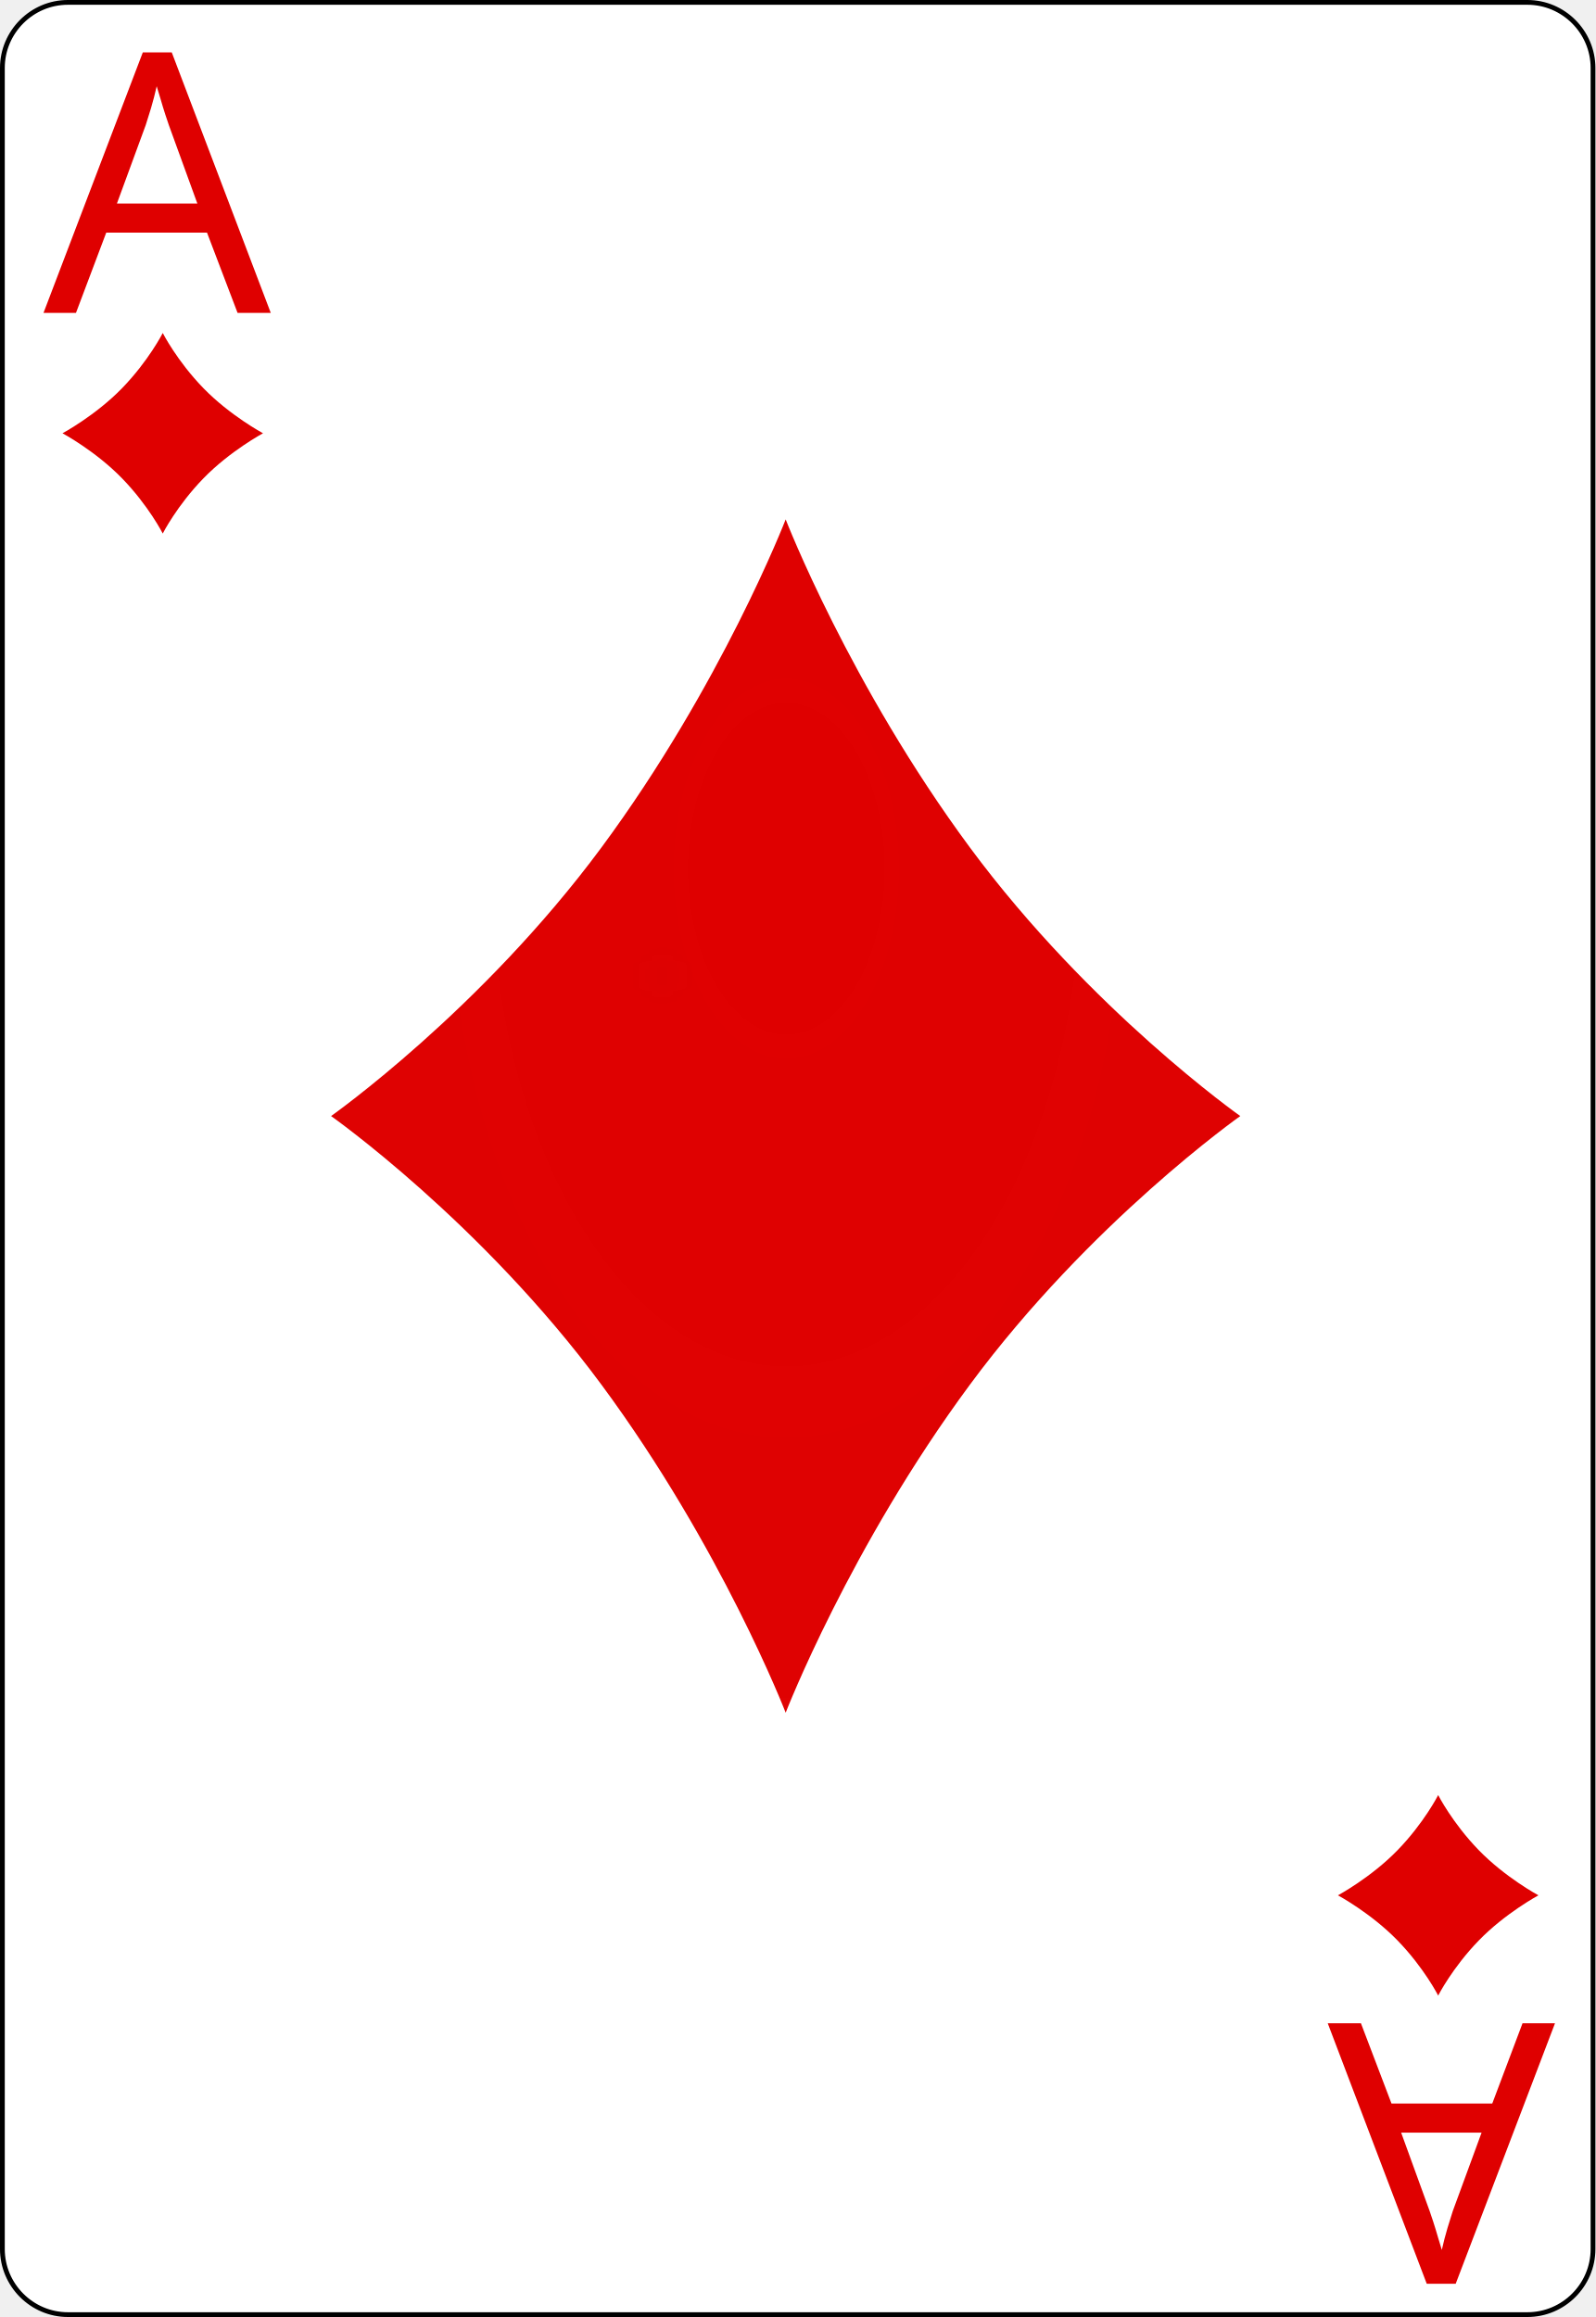
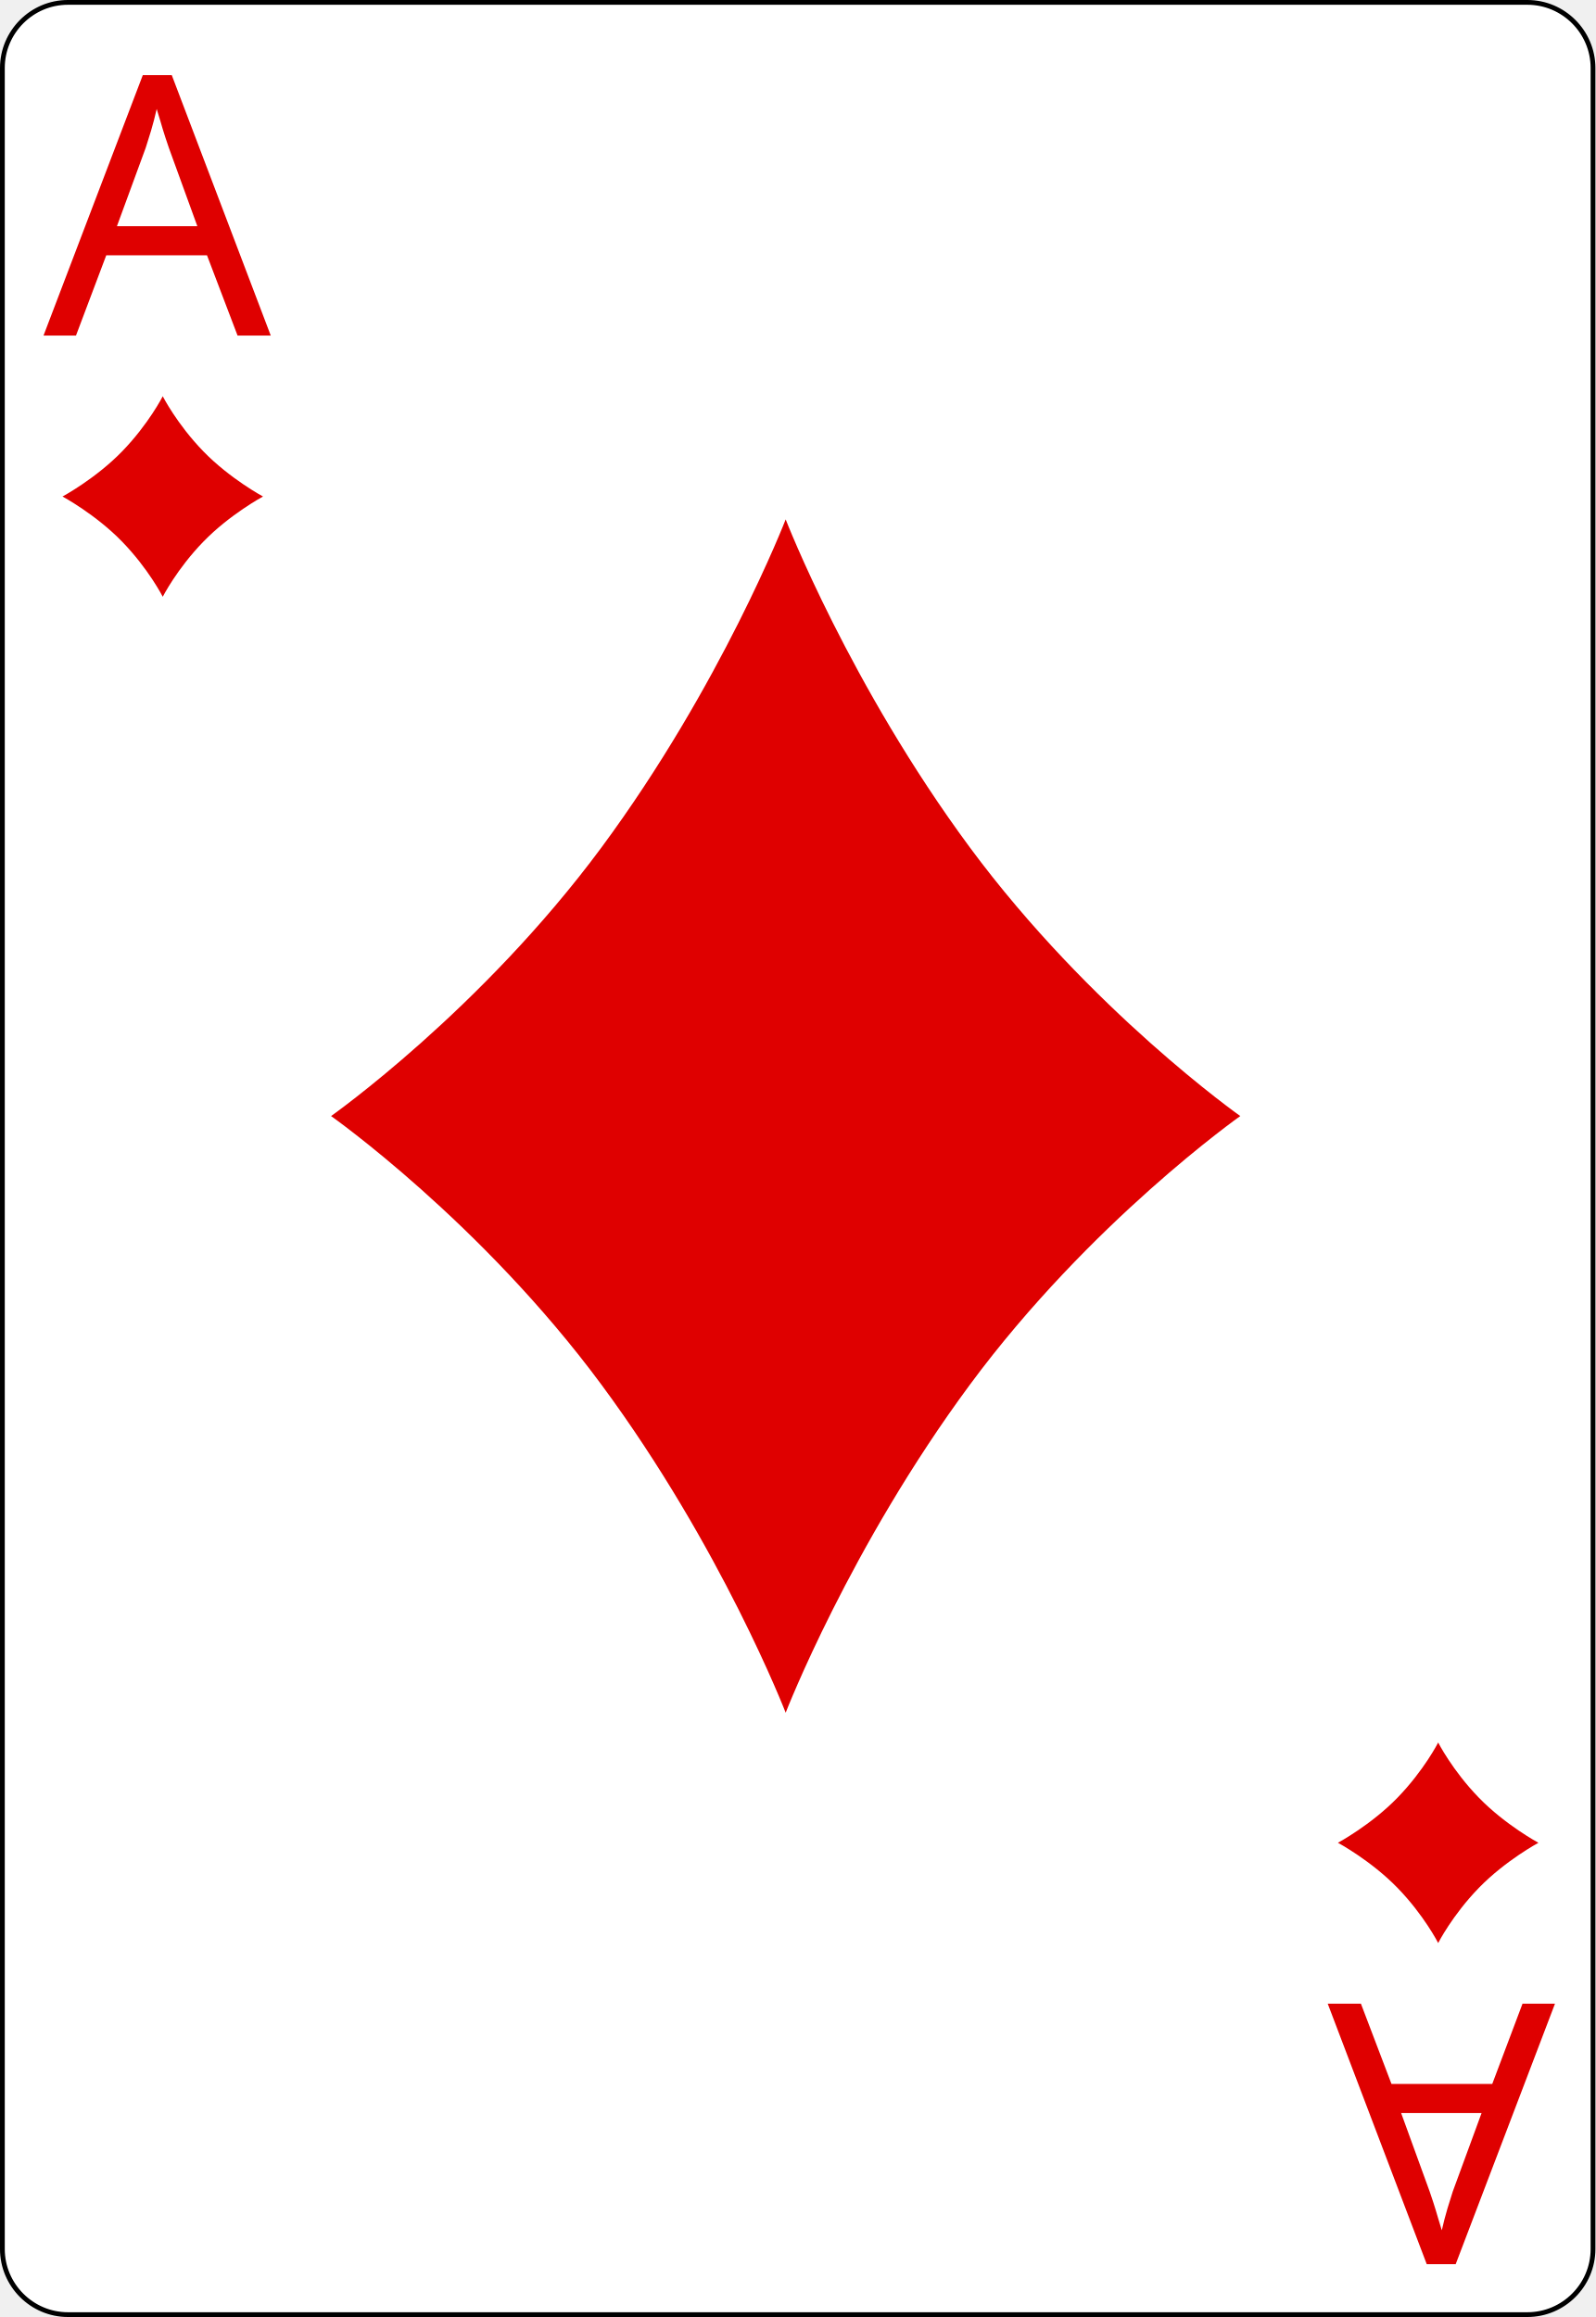
<svg xmlns="http://www.w3.org/2000/svg" version="1.1" id="svg2" x="0px" y="0px" width="167.086px" height="242.667px" viewBox="0 0 167.086 242.667" enable-background="new 0 0 167.086 242.667" xml:space="preserve">
-   <filter x="-0.139" y="-0.162" height="1.325" id="filter3834-6-0" width="1.279" color-interpolation-filters="sRGB">
+   <filter id="filter3834-6-0" width="1.279" color-interpolation-filters="sRGB" height="1.325" x="-0.139" y="-0.162">
    <feGaussianBlur id="feGaussianBlur3836-6-6" stdDeviation="9.511" />
  </filter>
  <g id="Layer_x0020_1">
    <path id="path5" fill="#FFFFFF" stroke="#000000" stroke-width="0.5" d="M166.836,235.548c0,3.777-3.086,6.869-6.871,6.869H7.111   c-3.775,0-6.861-3.092-6.861-6.869V7.12c0-3.777,3.086-6.87,6.861-6.87h152.854c3.785,0,6.871,3.093,6.871,6.87V235.548z" />
    <g id="g7">
      <g id="g9">
		</g>
    </g>
    <g id="g15">
	</g>
    <g id="g19">
	</g>
    <g id="g23">
      <g id="g25">
		</g>
    </g>
    <g id="g31">
      <g id="g33">
		</g>
    </g>
  </g>
-   <text transform="matrix(0.9802 0 0 1 4.5566 32.7695)" fill="#DF0000" font-family="'ArialMT'" font-size="38.043">A</text>
-   <text transform="matrix(-0.9802 0 0 -1 162.8545 211.9038)" fill="#DF0000" font-family="'ArialMT'" font-size="38.043">A</text>
+   <text transform="matrix(0.9802 0 0 1 4.5566 35.147)" fill="#DF0000" font-family="'ArialMT'" font-size="38.043">A</text>
+   <text transform="matrix(-0.9802 0 0 -1 162.8535 209.853)" fill="#DF0000" font-family="'ArialMT'" font-size="38.043">A</text>
  <g id="g3011" transform="matrix(0.1700144,0,0,0.1700144,19.51711,29.79434)">
    <g id="layer1-2" transform="matrix(35.0051,0,0,35.0051,369.1837,512.2729)">
-       <radialGradient id="dl_1_" cx="-61.504" cy="54.42" r="8" gradientTransform="matrix(-39.7546 0.1952 -0.322 -65.5359 -2427.554 3574.21)" gradientUnits="userSpaceOnUse">
+       <radialGradient id="dl_1_" cx="-61.606" cy="58.356" r="8" gradientTransform="matrix(-236.5943 1.1617 1.9163 390.0284 -14687.536 -22693.029)" gradientUnits="userSpaceOnUse">
        <stop offset="0" style="stop-color:#DF0000" />
        <stop offset="1" style="stop-color:#DF0000;stop-opacity:0.641" />
      </radialGradient>
      <path id="dl" fill="url(#dl_1_)" d="M3.243-4.725    C1.126-7.589,0-10.5,0-10.5s-1.126,2.911-3.243,5.775C-5.361-1.862-8,0-8,0s2.639,1.861,4.757,4.726C-1.126,7.589,0,10.5,0,10.5    s1.126-2.911,3.243-5.774C5.361,1.861,8,0,8,0S5.361-1.862,3.243-4.725z" />
    </g>
    <g id="path3762-6" filter="url(#filter3834-6-0)">
-       <radialGradient id="SVGID_1_" cx="187.056" cy="-121406.438" r="81.903" gradientTransform="matrix(-0.0441 0.0375 -0.0215 -0.0269 -2308.716 -2846.984)" gradientUnits="userSpaceOnUse">
+       <radialGradient id="SVGID_1_" cx="244.657" cy="380.834" r="19.694" gradientTransform="matrix(-0.0075 0.0064 0.0037 0.0046 -3586.334 -4610.486)" gradientUnits="userSpaceOnUse">
        <stop offset="0" style="stop-color:#FFFFFF;stop-opacity:0.435" />
        <stop offset="1" style="stop-color:#000000;stop-opacity:0" />
      </radialGradient>
-       <path fill="url(#SVGID_1_)" d="M340.16,259.587c0,0,35.119,142.164-3.343,191.839c-43.235,55.838-202.327,50.516-202.327,50.516    s98.728-54.637,134.602-97.395C303.396,363.663,340.16,259.587,340.16,259.587z" />
+       <path fill="url(#SVGID_1_)" d="M340.16,259.587c0,0,35.119,142.164-3.343,191.839c-43.235,55.84-202.327,50.519-202.327,50.519    s98.728-54.637,134.602-97.395C303.396,363.663,340.16,259.587,340.16,259.587z" />
    </g>
  </g>
  <g id="layer1-2-6" transform="matrix(1.476906,0,0,1.476906,16.9681,44.23616)">
-     <path id="dl-6" fill="#DF0000" d="M2.934-2.427   c-1.881-1.939-2.882-3.91-2.882-3.91s-1.001,1.971-2.882,3.91c-1.883,1.939-4.227,3.2-4.227,3.2s2.345,1.26,4.227,3.2   c1.881,1.938,2.882,3.909,2.882,3.909s1-1.971,2.882-3.909c1.883-1.94,4.228-3.2,4.228-3.2S4.817-0.488,2.934-2.427z" />
+     <path id="dl-6" fill="#DF0000" d="M2.934,2.058   c-1.881-1.939-2.882-3.91-2.882-3.91s-1.001,1.971-2.882,3.91c-1.883,1.939-4.227,3.2-4.227,3.2s2.345,1.26,4.227,3.2   c1.881,1.938,2.882,3.909,2.882,3.909s1-1.971,2.882-3.909c1.883-1.94,4.228-3.2,4.228-3.2S4.817,3.997,2.934,2.058z" />
  </g>
  <g id="layer1-2-6-4" transform="matrix(1.476906,0,0,1.476906,150.6209,198.5035)">
-     <path id="dl-6-9" fill="#DF0000" d="M2.882-3.199   C1-5.139,0-7.109,0-7.109s-1.001,1.97-2.883,3.91C-4.764-1.261-7.11,0-7.11,0s2.345,1.26,4.227,3.2C-1.001,5.139,0,7.109,0,7.109   S1,5.139,2.882,3.2C4.765,1.26,7.109,0,7.109,0S4.765-1.261,2.882-3.199z" />
+     <path id="dl-6-9" fill="#DF0000" d="M2.882-6.926   C1-8.866,0-10.836,0-10.836s-1.001,1.97-2.883,3.91C-4.764-4.987-7.11-3.727-7.11-3.727s2.345,1.26,4.227,3.2   C-1.001,1.412,0,3.383,0,3.383s1-1.97,2.882-3.909c1.883-1.94,4.227-3.2,4.227-3.2S4.765-4.987,2.882-6.926z" />
  </g>
</svg>
